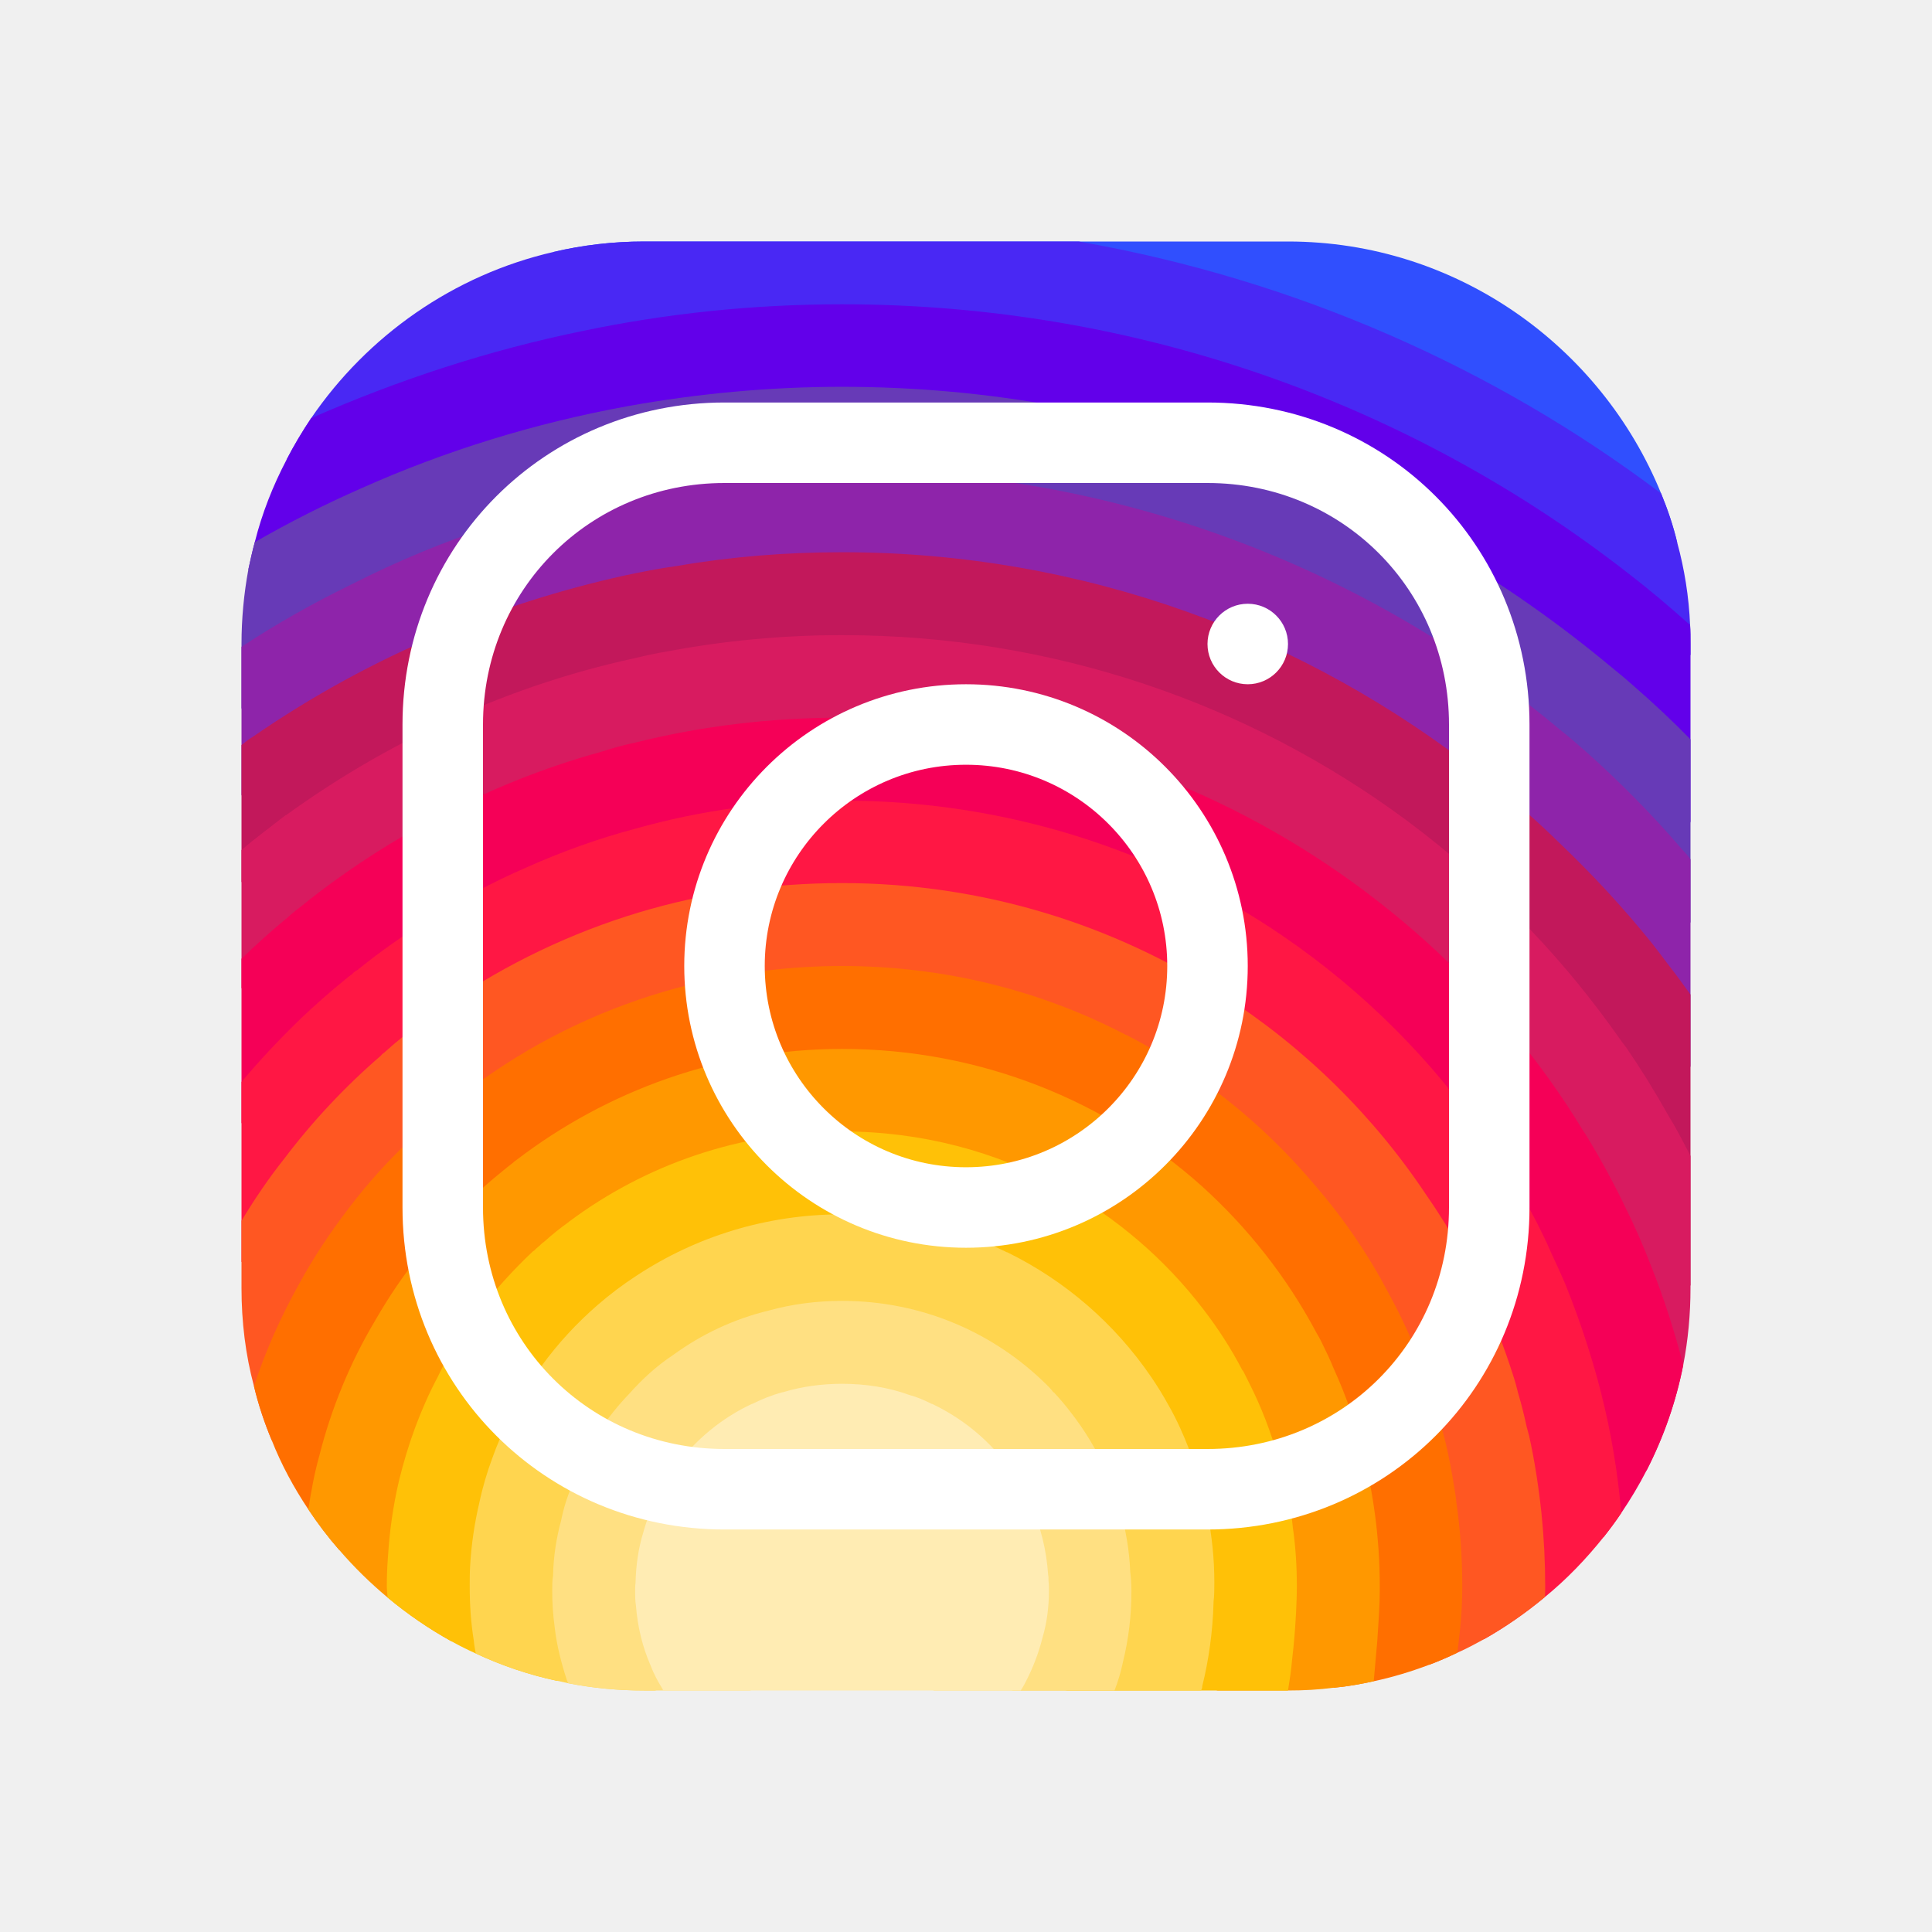
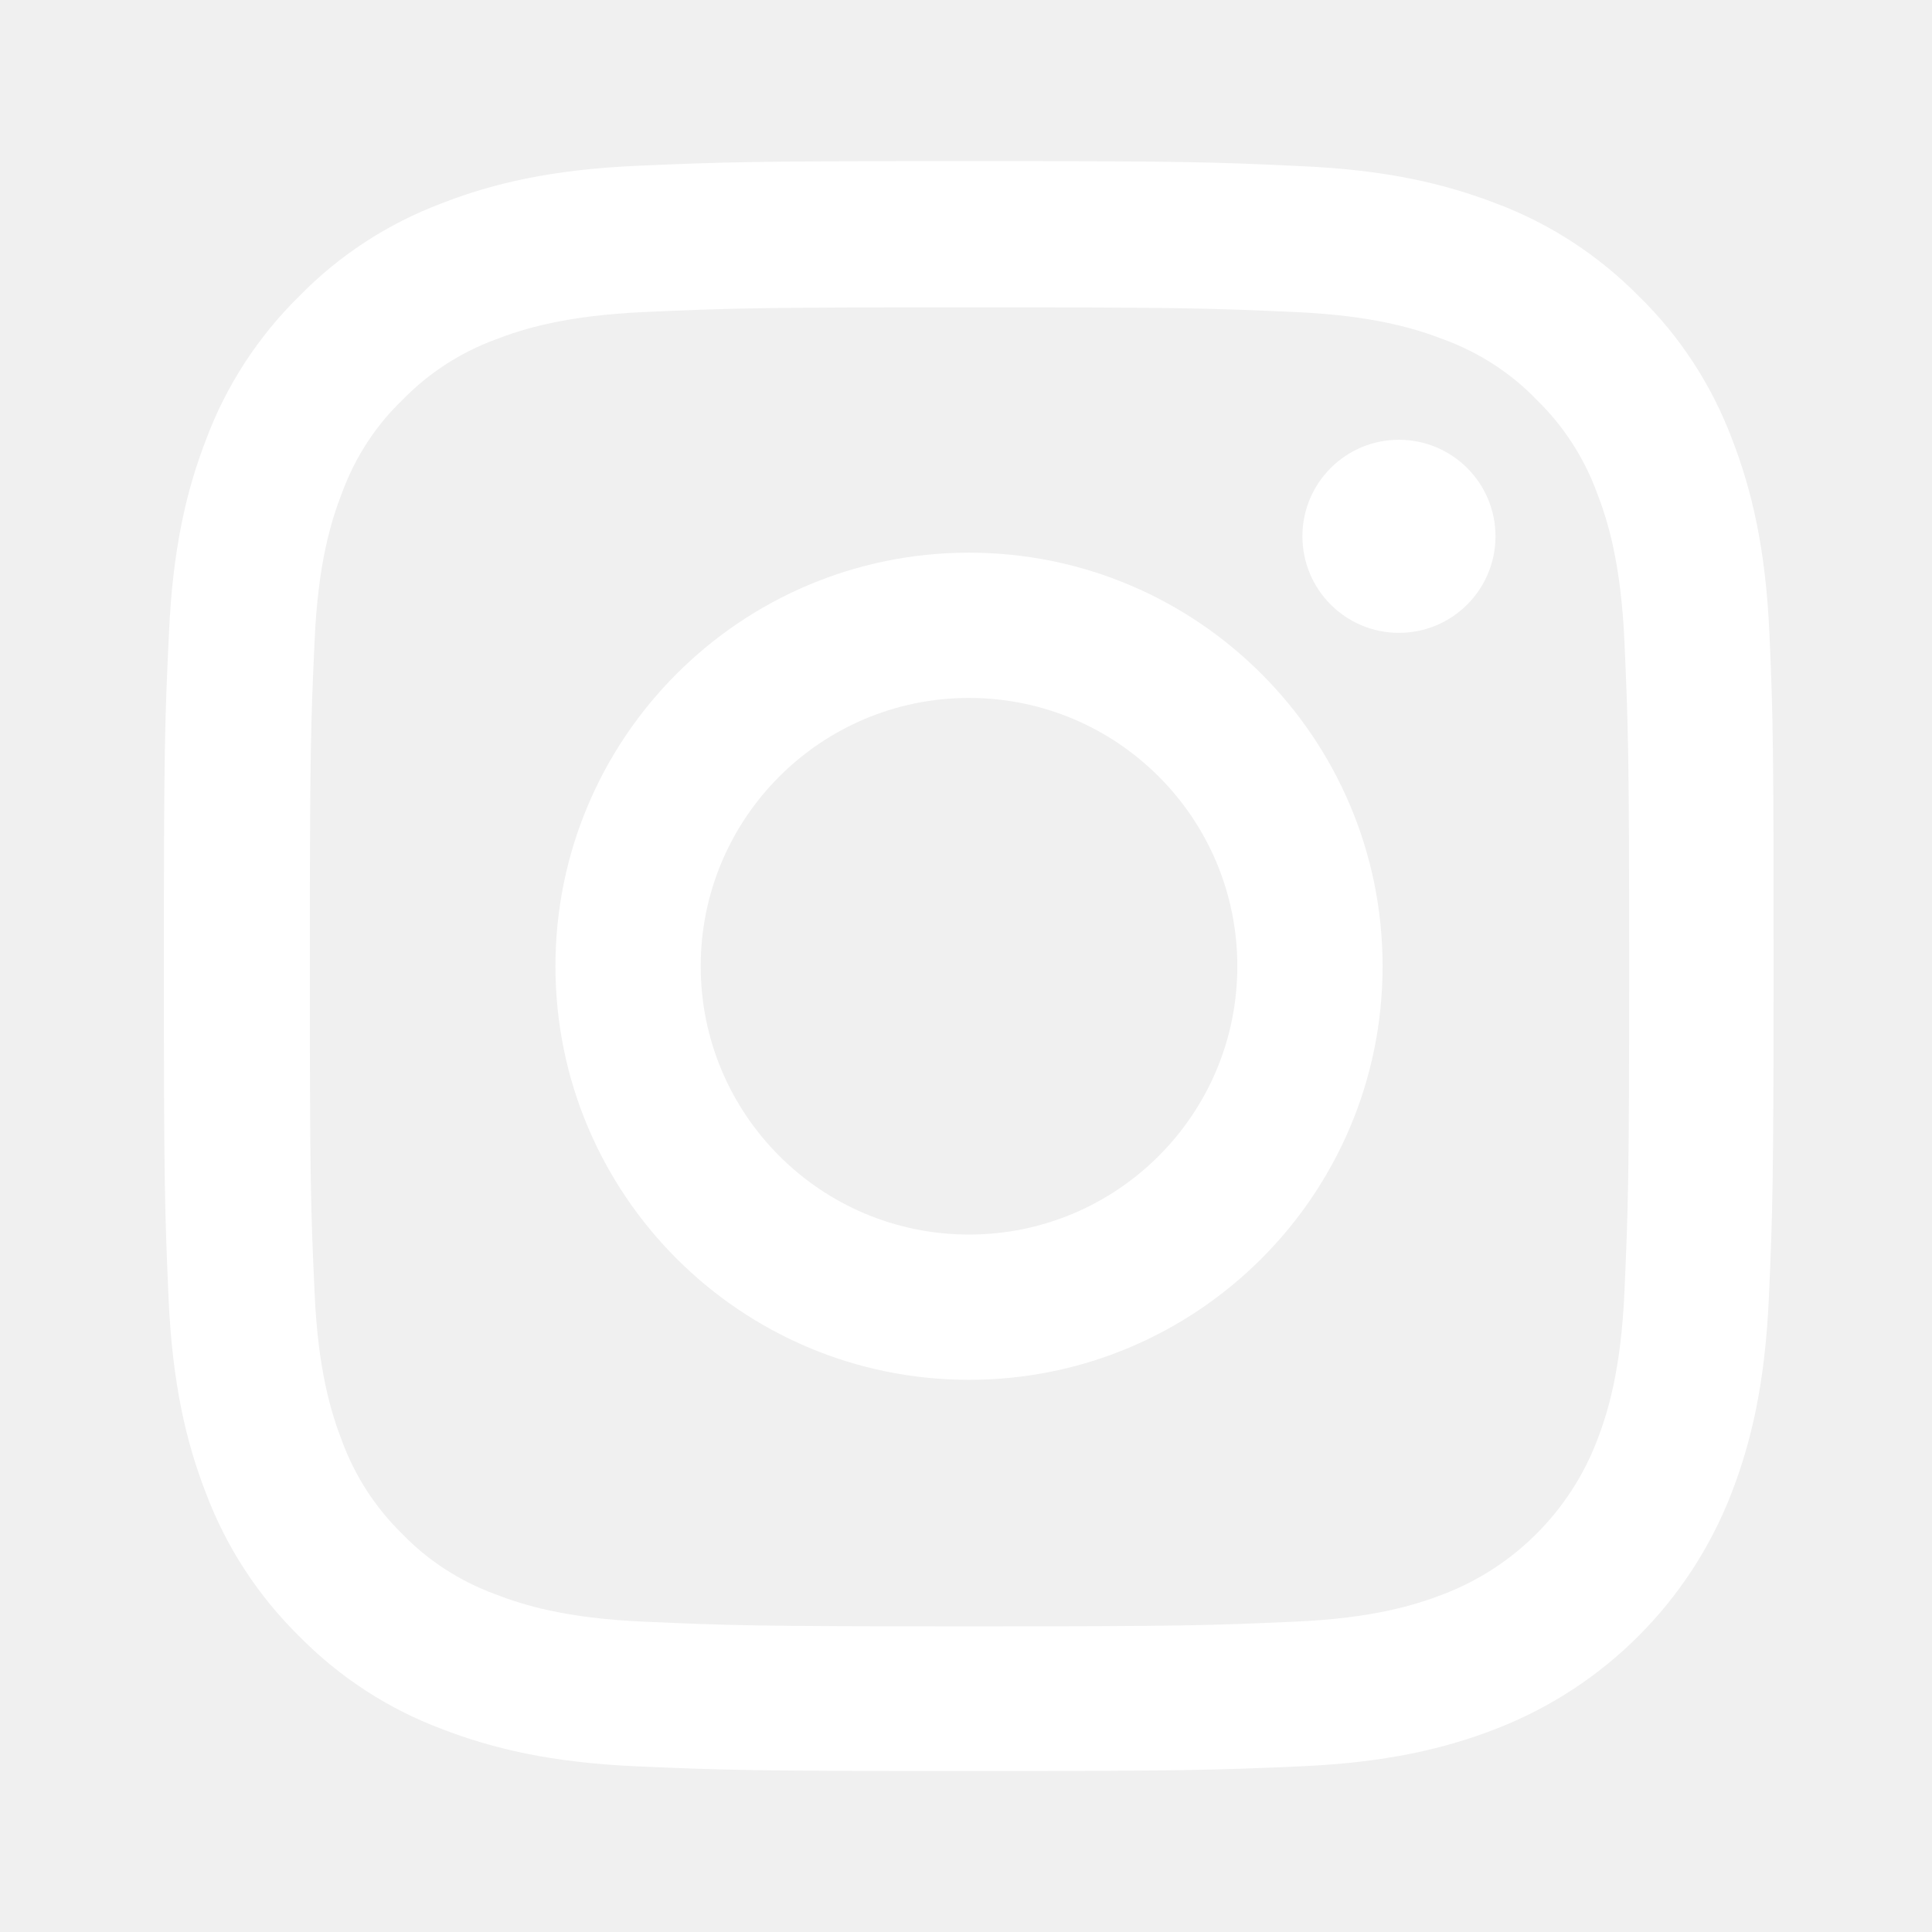
- <svg xmlns="http://www.w3.org/2000/svg" viewBox="0 0 48 48" width="48px" height="48px">
-   <path fill="#304ffe" d="M41.67,13.48c-0.4,0.26-0.97,0.5-1.21,0.77c-0.09,0.09-0.14,0.19-0.12,0.29v1.03l-0.3,1.01l-0.3,1l-0.33,1.1 l-0.68,2.25l-0.66,2.22l-0.5,1.67c0,0.26-0.01,0.52-0.03,0.77c-0.07,0.96-0.27,1.88-0.59,2.74c-0.19,0.53-0.42,1.04-0.7,1.52 c-0.1,0.19-0.22,0.38-0.34,0.56c-0.4,0.63-0.88,1.21-1.41,1.72c-0.41,0.41-0.86,0.79-1.35,1.11c0,0,0,0-0.01,0 c-0.08,0.07-0.17,0.13-0.27,0.18c-0.31,0.21-0.64,0.39-0.98,0.55c-0.23,0.12-0.46,0.22-0.7,0.31c-0.05,0.03-0.11,0.05-0.16,0.07 c-0.57,0.27-1.23,0.45-1.89,0.54c-0.04,0.01-0.07,0.01-0.11,0.02c-0.4,0.07-0.79,0.13-1.19,0.16c-0.18,0.02-0.37,0.03-0.55,0.03 l-0.71-0.04l-3.42-0.18c0-0.01-0.01,0-0.01,0l-1.72-0.09c-0.13,0-0.27,0-0.4-0.01c-0.54-0.02-1.06-0.08-1.58-0.19 c-0.01,0-0.01,0-0.01,0c-0.95-0.18-1.86-0.5-2.71-0.93c-0.47-0.24-0.93-0.51-1.36-0.82c-0.18-0.13-0.35-0.27-0.52-0.42 c-0.48-0.4-0.91-0.83-1.31-1.27c-0.06-0.06-0.11-0.12-0.16-0.18c-0.06-0.06-0.12-0.13-0.17-0.19c-0.38-0.48-0.7-0.97-0.96-1.49 c-0.24-0.46-0.43-0.95-0.58-1.49c-0.06-0.19-0.11-0.37-0.15-0.57c-0.01-0.01-0.02-0.03-0.02-0.05c-0.1-0.41-0.19-0.84-0.24-1.27 c-0.06-0.33-0.09-0.66-0.09-1c-0.02-0.13-0.02-0.27-0.02-0.4l1.91-2.95l1.87-2.88l0.85-1.31l0.77-1.18l0.26-0.41v-1.03 c0.02-0.23,0.03-0.47,0.02-0.69c-0.01-0.7-0.15-1.38-0.38-2.03c-0.22-0.69-0.53-1.34-0.85-1.94c-0.38-0.69-0.78-1.31-1.11-1.87 C14,7.4,13.66,6.73,13.75,6.26C14.47,6.09,15.23,6,16,6h16c4.18,0,7.78,2.6,9.27,6.26C41.43,12.65,41.57,13.06,41.67,13.48z" />
-   <path fill="#4928f4" d="M42,16v0.27l-1.38,0.8l-0.88,0.51l-0.97,0.56l-1.94,1.13l-1.9,1.1l-1.94,1.12l-0.77,0.45 c0,0.48-0.12,0.92-0.34,1.32c-0.31,0.58-0.83,1.06-1.49,1.47c-0.67,0.41-1.49,0.74-2.41,0.98c0,0,0-0.01-0.01,0 c-3.56,0.92-8.42,0.5-10.78-1.26c-0.66-0.49-1.12-1.09-1.32-1.78c-0.06-0.23-0.09-0.48-0.09-0.73v-7.19 c0.01-0.15-0.09-0.3-0.27-0.45c-0.54-0.43-1.81-0.84-3.23-1.25c-1.11-0.31-2.3-0.62-3.3-0.92c-0.79-0.24-1.46-0.48-1.86-0.71 c0.18-0.35,0.39-0.7,0.61-1.03c1.4-2.05,3.54-3.56,6.02-4.13C14.47,6.09,15.23,6,16,6h10.8c5.37,0.94,10.32,3.13,14.47,6.26 c0.16,0.39,0.3,0.8,0.4,1.22c0.18,0.66,0.29,1.34,0.32,2.05C42,15.68,42,15.84,42,16z" />
-   <path fill="#6200ea" d="M42,16v4.41l-0.22,0.68l-0.75,2.33l-0.78,2.4l-0.41,1.28l-0.38,1.19l-0.37,1.13l-0.36,1.12l-0.19,0.59 l-0.25,0.78c0,0.76-0.02,1.43-0.07,2c-0.01,0.06-0.02,0.12-0.02,0.18c-0.06,0.53-0.14,0.98-0.27,1.36 c-0.01,0.06-0.03,0.12-0.05,0.17c-0.26,0.72-0.65,1.18-1.23,1.48c-0.14,0.08-0.3,0.14-0.47,0.2c-0.53,0.18-1.2,0.27-2.02,0.32 c-0.6,0.04-1.29,0.05-2.07,0.05H31.4l-1.19-0.05L30,37.61l-2.17-0.09l-2.2-0.09l-7.25-0.3l-1.88-0.08h-0.26 c-0.78-0.01-1.45-0.06-2.03-0.14c-0.84-0.13-1.49-0.35-1.98-0.68c-0.7-0.45-1.11-1.11-1.35-2.03c-0.06-0.22-0.11-0.45-0.14-0.7 c-0.1-0.58-0.15-1.25-0.18-2c0-0.15,0-0.3-0.01-0.46c-0.01-0.01,0-0.01,0-0.01v-0.58c-0.01-0.29-0.01-0.59-0.01-0.9l0.05-1.61 l0.03-1.15l0.04-1.34v-0.19l0.07-2.46l0.07-2.46l0.07-2.31l0.06-2.27l0.02-0.6c0-0.31-1.05-0.49-2.22-0.64 c-0.93-0.12-1.95-0.23-2.56-0.37c0.05-0.23,0.1-0.46,0.16-0.68c0.18-0.72,0.45-1.4,0.79-2.05c0.18-0.35,0.39-0.7,0.61-1.03 c2.16-0.95,4.41-1.69,6.76-2.17c2.06-0.43,4.21-0.66,6.43-0.66c7.36,0,14.16,2.49,19.54,6.69c0.52,0.4,1.03,0.83,1.53,1.28 C42,15.68,42,15.84,42,16z" />
-   <path fill="#673ab7" d="M42,18.37v4.54l-0.55,1.06l-1.05,2.05l-0.56,1.08l-0.51,0.99l-0.22,0.43c0,0.31,0,0.61-0.02,0.9 c0,0.43-0.02,0.84-0.05,1.22c-0.04,0.45-0.1,0.86-0.16,1.24c-0.15,0.79-0.36,1.47-0.66,2.03c-0.04,0.07-0.08,0.14-0.12,0.2 c-0.11,0.18-0.24,0.35-0.38,0.51c-0.18,0.22-0.38,0.41-0.61,0.57c-0.34,0.26-0.74,0.47-1.2,0.63c-0.57,0.21-1.23,0.35-2.01,0.43 c-0.51,0.05-1.07,0.08-1.68,0.08l-0.42,0.02l-2.08,0.12h-0.01L27.5,36.6l-2.25,0.13l-3.1,0.18l-3.77,0.22l-0.55,0.03 c-0.51,0-0.99-0.03-1.45-0.09c-0.05-0.01-0.09-0.02-0.14-0.02c-0.68-0.11-1.3-0.29-1.86-0.54c-0.68-0.3-1.27-0.7-1.77-1.18 c-0.44-0.43-0.82-0.92-1.13-1.47c-0.07-0.13-0.14-0.25-0.2-0.39c-0.3-0.59-0.54-1.25-0.72-1.97c-0.03-0.12-0.06-0.25-0.08-0.38 c-0.06-0.23-0.11-0.47-0.14-0.72c-0.11-0.64-0.17-1.32-0.2-2.03v-0.01c-0.01-0.29-0.02-0.57-0.02-0.87l-0.49-1.17l-0.07-0.18 L9.5,25.99L8.75,24.2l-0.12-0.29l-0.72-1.73l-0.8-1.93c0,0,0,0-0.01,0L6.29,18.3L6,17.59V16c0-0.63,0.06-1.25,0.17-1.85 c0.05-0.23,0.1-0.46,0.16-0.68c0.85-0.49,1.74-0.94,2.65-1.34c2.08-0.93,4.31-1.62,6.62-2.04c1.72-0.31,3.51-0.48,5.32-0.48 c7.31,0,13.94,2.65,19.12,6.97c0.2,0.16,0.39,0.32,0.58,0.49C41.09,17.48,41.55,17.91,42,18.37z" />
-   <path fill="#8e24aa" d="M42,21.35v5.14l-0.57,1.19l-1.08,2.25l-0.01,0.03c0,0.43-0.02,0.82-0.05,1.17c-0.1,1.15-0.38,1.88-0.84,2.33 c-0.33,0.34-0.74,0.53-1.25,0.63c-0.03,0.01-0.07,0.01-0.1,0.02c-0.16,0.03-0.33,0.05-0.51,0.05c-0.62,0.06-1.35,0.02-2.19-0.04 c-0.09,0-0.19-0.01-0.29-0.02c-0.61-0.04-1.26-0.08-1.98-0.11c-0.39-0.01-0.8-0.02-1.22-0.02h-0.02l-1.01,0.08h-0.01l-2.27,0.16 l-2.59,0.2l-0.38,0.03l-3.03,0.22l-1.57,0.12l-1.55,0.11c-0.27,0-0.53,0-0.79-0.01c0,0-0.01-0.01-0.01,0 c-1.13-0.02-2.14-0.09-3.04-0.26c-0.83-0.14-1.56-0.36-2.18-0.69c-0.64-0.31-1.17-0.75-1.6-1.31c-0.41-0.55-0.71-1.24-0.9-2.07 c0-0.01,0-0.01,0-0.01c-0.14-0.67-0.22-1.45-0.22-2.33l-0.15-0.27L9.7,26.35l-0.13-0.22L9.5,25.99l-0.93-1.65l-0.46-0.83 l-0.58-1.03l-1-1.79L6,19.75v-3.68c0.88-0.58,1.79-1.09,2.73-1.55c1.14-0.58,2.32-1.07,3.55-1.47c1.34-0.44,2.74-0.79,4.17-1.02 c1.45-0.24,2.94-0.36,4.47-0.36c6.8,0,13.04,2.43,17.85,6.47c0.22,0.17,0.43,0.36,0.64,0.54c0.84,0.75,1.64,1.56,2.37,2.41 C41.86,21.18,41.94,21.26,42,21.35z" />
-   <path fill="#c2185b" d="M42,24.71v7.23c-0.24-0.14-0.57-0.31-0.98-0.49c-0.22-0.11-0.47-0.22-0.73-0.32 c-0.38-0.17-0.79-0.33-1.25-0.49c-0.1-0.04-0.2-0.07-0.31-0.1c-0.18-0.07-0.37-0.13-0.56-0.19c-0.59-0.18-1.24-0.35-1.92-0.5 c-0.26-0.05-0.53-0.1-0.8-0.14c-0.87-0.15-1.8-0.24-2.77-0.25c-0.08-0.01-0.17-0.01-0.25-0.01l-2.57,0.02l-3.5,0.02h-0.01 l-7.49,0.06c-2.38,0-3.84,0.57-4.72,0.8c0,0-0.01,0-0.01,0.01c-0.93,0.24-1.22,0.09-1.3-1.54c-0.02-0.45-0.03-1.03-0.03-1.74 l-0.56-0.43l-0.98-0.74l-0.6-0.46l-0.12-0.09L8.88,24.1l-0.25-0.19l-0.52-0.4l-0.96-0.72L6,21.91v-3.4 c0.1-0.08,0.19-0.15,0.29-0.21c1.45-1,3-1.85,4.64-2.54c1.46-0.62,3-1.11,4.58-1.46c0.43-0.09,0.87-0.18,1.32-0.24 c1.33-0.23,2.7-0.34,4.09-0.34c6.01,0,11.53,2.09,15.91,5.55c0.66,0.52,1.3,1.07,1.9,1.66c0.82,0.78,1.59,1.61,2.3,2.49 c0.14,0.18,0.28,0.36,0.42,0.55C41.64,24.21,41.82,24.46,42,24.71z" />
-   <path fill="#d81b60" d="M42,28.72V32c0,0.65-0.06,1.29-0.18,1.91c-0.18,0.92-0.49,1.8-0.91,2.62c-0.22,0.05-0.47,0.05-0.75,0.01 c-0.63-0.11-1.37-0.44-2.17-0.87c-0.04-0.01-0.08-0.03-0.11-0.05c-0.25-0.13-0.51-0.27-0.77-0.43c-0.53-0.29-1.09-0.61-1.65-0.91 c-0.12-0.06-0.24-0.12-0.35-0.18c-0.64-0.33-1.3-0.63-1.96-0.86c0,0,0,0-0.01,0c-0.14-0.05-0.29-0.1-0.44-0.14 c-0.57-0.16-1.15-0.26-1.71-0.26l-1.1-0.32l-4.87-1.41c0,0,0,0-0.01,0l-2.99-0.87h-0.01l-1.3-0.38c-3.76,0-6.07,1.6-7.19,0.99 c-0.44-0.23-0.7-0.81-0.79-1.95c-0.03-0.32-0.04-0.68-0.04-1.1l-1.17-0.57l-0.05-0.02h-0.01l-0.84-0.42L9.7,26.35l-0.07-0.03 l-0.17-0.09L7.5,25.28L6,24.55v-3.43c0.17-0.15,0.35-0.29,0.53-0.43c0.19-0.15,0.38-0.29,0.57-0.44c0.01,0,0.01,0,0.01,0 c1.18-0.85,2.43-1.6,3.76-2.22c1.55-0.74,3.2-1.31,4.91-1.68c0.25-0.06,0.51-0.12,0.77-0.16c1.42-0.27,2.88-0.41,4.37-0.41 c5.27,0,10.11,1.71,14.01,4.59c1.13,0.84,2.18,1.77,3.14,2.78c0.79,0.83,1.52,1.73,2.18,2.67c0.05,0.07,0.1,0.14,0.15,0.2 c0.37,0.54,0.71,1.09,1.03,1.66C41.64,28.02,41.82,28.37,42,28.72z" />
-   <path fill="#f50057" d="M41.82,33.91c-0.18,0.92-0.49,1.8-0.91,2.62c-0.19,0.37-0.4,0.72-0.63,1.06c-0.14,0.21-0.29,0.41-0.44,0.6 c-0.36-0.14-0.89-0.34-1.54-0.56c0,0,0,0,0-0.01c-0.49-0.17-1.05-0.35-1.65-0.52c-0.17-0.05-0.34-0.1-0.52-0.15 c-0.71-0.19-1.45-0.36-2.17-0.46c-0.6-0.1-1.19-0.16-1.74-0.16l-0.46-0.13h-0.01l-2.42-0.7l-1.49-0.43l-1.66-0.48h-0.01l-0.54-0.15 l-6.53-1.88l-1.88-0.54l-1.4-0.33l-2.28-0.54l-0.28-0.07c0,0,0,0-0.01,0l-2.29-0.53c0-0.01,0-0.01,0-0.01l-0.41-0.09l-0.21-0.05 l-1.67-0.39l-0.19-0.05l-1.42-1.17L6,27.9v-4.08c0.37-0.36,0.75-0.7,1.15-1.03c0.12-0.11,0.25-0.21,0.38-0.31 c0.12-0.1,0.25-0.2,0.38-0.3c0.91-0.69,1.87-1.31,2.89-1.84c1.3-0.7,2.68-1.26,4.13-1.66c0.28-0.09,0.56-0.17,0.85-0.23 c1.64-0.41,3.36-0.62,5.14-0.62c4.47,0,8.63,1.35,12.07,3.66c1.71,1.15,3.25,2.53,4.55,4.1c0.66,0.79,1.26,1.62,1.79,2.5 c0.05,0.07,0.09,0.13,0.13,0.2c0.32,0.53,0.62,1.08,0.89,1.64c0.25,0.5,0.47,1,0.67,1.52C41.34,32.25,41.6,33.07,41.82,33.91z" />
-   <path fill="#ff1744" d="M40.28,37.59c-0.14,0.21-0.29,0.41-0.44,0.6c-0.44,0.55-0.92,1.05-1.46,1.49c-0.47,0.39-0.97,0.74-1.5,1.04 c-0.2-0.05-0.4-0.11-0.61-0.19c-0.66-0.23-1.35-0.61-1.99-1.01c-0.96-0.61-1.79-1.27-2.16-1.57c-0.14-0.12-0.21-0.18-0.21-0.18 l-1.7-0.15L30,37.6l-2.2-0.19l-2.28-0.2l-3.37-0.3l-5.34-0.47l-0.02-0.01l-1.88-0.91l-1.9-0.92l-1.53-0.74l-0.33-0.16l-0.41-0.2 l-1.42-0.69L7.43,31.9l-0.59-0.29L6,31.35v-4.47c0.47-0.56,0.97-1.09,1.5-1.6c0.34-0.32,0.7-0.64,1.07-0.94 c0.06-0.05,0.12-0.1,0.18-0.14c0.04-0.05,0.09-0.08,0.13-0.1c0.59-0.48,1.21-0.91,1.85-1.3c0.74-0.47,1.52-0.89,2.33-1.24 c0.87-0.39,1.78-0.72,2.72-0.97c1.63-0.46,3.36-0.7,5.14-0.7c4.08,0,7.85,1.24,10.96,3.37c1.99,1.36,3.71,3.08,5.07,5.07 c0.45,0.64,0.85,1.32,1.22,2.02c0.13,0.26,0.26,0.52,0.37,0.78c0.12,0.25,0.23,0.5,0.34,0.75c0.21,0.52,0.4,1.04,0.57,1.58 c0.32,1,0.56,2.02,0.71,3.08C40.21,36.89,40.25,37.24,40.28,37.59z" />
-   <path fill="#ff5722" d="M38.39,39.42c0,0.08,0,0.17-0.01,0.26c-0.47,0.39-0.97,0.74-1.5,1.04c-0.22,0.12-0.44,0.24-0.67,0.34 c-0.23,0.11-0.46,0.21-0.7,0.3c-0.34-0.18-0.8-0.4-1.29-0.61c-0.69-0.31-1.44-0.59-2.02-0.68c-0.14-0.03-0.27-0.04-0.39-0.04 l-1.64-0.21h-0.02l-2.04-0.27l-2.06-0.27l-0.96-0.12l-7.56-0.98c-0.49,0-1.01-0.03-1.55-0.1c-0.66-0.06-1.35-0.16-2.04-0.3 c-0.68-0.12-1.37-0.28-2.03-0.45c-0.69-0.16-1.37-0.35-2-0.53c-0.73-0.22-1.41-0.43-1.98-0.62c-0.47-0.15-0.87-0.29-1.18-0.4 c-0.18-0.43-0.33-0.88-0.44-1.34C6.1,33.66,6,32.84,6,32v-1.67c0.32-0.53,0.67-1.05,1.06-1.54c0.71-0.94,1.52-1.8,2.4-2.56 c0.03-0.04,0.07-0.07,0.1-0.09l0.01-0.01c0.31-0.28,0.63-0.53,0.97-0.77c0.04-0.04,0.08-0.07,0.12-0.1 c0.16-0.12,0.33-0.24,0.51-0.35c1.43-0.97,3.01-1.73,4.7-2.24c1.6-0.48,3.29-0.73,5.05-0.73c3.49,0,6.75,1.03,9.47,2.79 c2.01,1.29,3.74,2.99,5.06,4.98c0.16,0.23,0.31,0.46,0.46,0.7c0.69,1.17,1.26,2.43,1.68,3.75c0.05,0.15,0.09,0.3,0.13,0.46 c0.08,0.27,0.15,0.55,0.21,0.83c0.02,0.07,0.04,0.14,0.06,0.22c0.14,0.63,0.24,1.29,0.31,1.95c0,0.01,0,0.01,0,0.01 C38.36,38.22,38.39,38.82,38.39,39.42z" />
-   <path fill="#ff6f00" d="M36.33,39.42c0,0.35-0.02,0.73-0.06,1.11c-0.02,0.18-0.04,0.36-0.06,0.53c-0.23,0.11-0.46,0.21-0.7,0.3 c-0.45,0.17-0.91,0.31-1.38,0.41c-0.32,0.07-0.65,0.13-0.98,0.16h-0.01c-0.31-0.19-0.67-0.42-1.04-0.68 c-0.67-0.47-1.37-1-1.93-1.43c-0.01-0.01-0.01-0.01-0.02-0.02c-0.59-0.45-1.01-0.79-1.01-0.79l-1.06,0.04l-2.04,0.07l-0.95,0.04 l-3.82,0.14l-3.23,0.12c-0.21,0.01-0.46,0.01-0.77,0h-0.01c-0.42-0.01-0.92-0.04-1.47-0.09c-0.64-0.05-1.34-0.11-2.05-0.18 c-0.69-0.08-1.39-0.16-2.06-0.24c-0.74-0.08-1.44-0.17-2.04-0.25c-0.47-0.06-0.88-0.11-1.21-0.15c-0.28-0.32-0.53-0.65-0.77-1.01 c-0.36-0.54-0.67-1.11-0.91-1.72c-0.18-0.43-0.33-0.88-0.44-1.34c0.29-0.89,0.67-1.73,1.12-2.54c0.36-0.66,0.78-1.29,1.24-1.89 c0.45-0.59,0.94-1.14,1.47-1.64v-0.01c0.15-0.15,0.3-0.29,0.45-0.42c0.28-0.26,0.57-0.5,0.87-0.73h0.01 c0.01-0.02,0.02-0.02,0.03-0.03c0.24-0.19,0.49-0.36,0.74-0.53c1.48-1.01,3.15-1.76,4.95-2.2c1.19-0.29,2.44-0.45,3.73-0.45 c2.54,0,4.94,0.61,7.05,1.71h0.01c1.81,0.93,3.41,2.21,4.7,3.75c0.71,0.82,1.32,1.72,1.82,2.67c0.35,0.64,0.65,1.31,0.9,1.99 c0.02,0.06,0.04,0.11,0.06,0.16c0.17,0.5,0.32,1.02,0.45,1.54c0.09,0.37,0.16,0.75,0.22,1.13c0.02,0.12,0.04,0.23,0.05,0.35 C36.28,37.99,36.33,38.7,36.33,39.42z" />
-   <path fill="#ff9800" d="M34.28,39.42v0.1c0,0.34-0.03,0.77-0.06,1.23c-0.03,0.34-0.06,0.69-0.09,1.02c-0.32,0.07-0.65,0.13-0.98,0.16 h-0.01C32.76,41.98,32.39,42,32,42h-1.75l-0.38-0.11l-1.97-0.6l-2-0.6l-4.63-1.39l-2-0.6c0,0-0.83,0.33-2,0.72h-0.01 c-0.45,0.15-0.94,0.31-1.46,0.47c-0.65,0.19-1.34,0.38-2.02,0.53c-0.7,0.16-1.39,0.28-2.01,0.33c-0.19,0.02-0.38,0.03-0.55,0.03 c-0.56-0.31-1.1-0.68-1.59-1.09c-0.43-0.36-0.83-0.75-1.2-1.18c-0.28-0.32-0.53-0.65-0.77-1.01c0.07-0.45,0.15-0.89,0.27-1.32 c0.3-1.19,0.77-2.33,1.39-3.37c0.34-0.59,0.72-1.16,1.16-1.69c0.01-0.03,0.04-0.06,0.07-0.08c-0.01-0.01,0-0.01,0-0.01 c0.13-0.17,0.27-0.33,0.41-0.48c0-0.01,0-0.01,0-0.01c0.41-0.44,0.83-0.86,1.29-1.25c0.16-0.13,0.31-0.26,0.48-0.39 c0.03-0.03,0.06-0.05,0.1-0.08c2.25-1.72,5.06-2.76,8.09-2.76c3.44,0,6.57,1.29,8.94,3.41c1.14,1.03,2.11,2.26,2.84,3.63 c0.06,0.1,0.12,0.21,0.17,0.32c0.09,0.18,0.18,0.37,0.26,0.57c0.33,0.72,0.59,1.48,0.77,2.26c0.02,0.08,0.04,0.16,0.06,0.24 c0.08,0.37,0.15,0.75,0.2,1.13C34.24,38.21,34.28,38.81,34.28,39.42z" />
-   <path fill="#ffc107" d="M32.22,39.42c0,0.2-0.01,0.42-0.02,0.65c-0.02,0.37-0.05,0.77-0.1,1.18c-0.02,0.25-0.06,0.5-0.1,0.75h-5.48 l-1.06-0.17l-4.14-0.66l-0.59-0.09l-1.35-0.22c-0.59,0-1.87,0.26-3.22,0.51c-0.71,0.13-1.43,0.27-2.08,0.36 c-0.08,0.01-0.16,0.02-0.23,0.03h-0.01c-0.7-0.15-1.38-0.38-2.02-0.68c-0.2-0.09-0.4-0.19-0.6-0.3c-0.56-0.31-1.1-0.68-1.59-1.09 c-0.01-0.12-0.02-0.22-0.02-0.27c0-0.26,0.01-0.51,0.03-0.76c0.04-0.64,0.13-1.26,0.27-1.86c0.22-0.91,0.54-1.79,0.97-2.6 c0.08-0.17,0.17-0.34,0.27-0.5c0.04-0.08,0.09-0.15,0.13-0.23c0.18-0.29,0.38-0.57,0.58-0.85c0.42-0.55,0.89-1.07,1.39-1.54 c0.01,0,0.01,0,0.01,0c0.04-0.04,0.08-0.08,0.12-0.11c0.05-0.04,0.09-0.09,0.14-0.12c0.2-0.18,0.4-0.34,0.61-0.49 c0-0.01,0.01-0.01,0.01-0.01c1.89-1.41,4.23-2.24,6.78-2.24c1.98,0,3.82,0.5,5.43,1.38h0.01c1.38,0.76,2.58,1.79,3.53,3.03 c0.37,0.48,0.7,0.99,0.98,1.53h0.01c0.05,0.1,0.1,0.2,0.15,0.3c0.3,0.59,0.54,1.21,0.72,1.85h0.01c0.01,0.05,0.03,0.1,0.04,0.15 c0.12,0.43,0.22,0.87,0.29,1.32c0.01,0.09,0.02,0.19,0.03,0.28C32.19,38.43,32.22,38.92,32.22,39.42z" />
-   <path fill="#ffd54f" d="M30.17,39.31c0,0.16,0,0.33-0.02,0.49v0.01c0,0.01,0,0.01,0,0.01c-0.02,0.72-0.12,1.43-0.28,2.07 c0,0.04-0.01,0.07-0.03,0.11h-4.67l-3.85-0.83l-0.51-0.11l-0.08,0.02l-4.27,0.88L16.27,42H16c-0.64,0-1.27-0.06-1.88-0.18 c-0.09-0.02-0.18-0.04-0.27-0.06h-0.01c-0.7-0.15-1.38-0.38-2.02-0.68c-0.02-0.11-0.04-0.22-0.05-0.33 c-0.07-0.43-0.1-0.88-0.1-1.33c0-0.17,0-0.34,0.01-0.51c0.03-0.54,0.11-1.07,0.23-1.58c0.08-0.38,0.19-0.75,0.32-1.1 c0.11-0.31,0.24-0.61,0.38-0.9c0.12-0.25,0.26-0.49,0.4-0.73c0.14-0.23,0.29-0.45,0.45-0.67c0.4-0.55,0.87-1.06,1.39-1.51 c0.3-0.26,0.63-0.51,0.97-0.73c1.46-0.96,3.21-1.52,5.1-1.52c0.37,0,0.73,0.02,1.08,0.07h0.02c1.07,0.12,2.07,0.42,2.99,0.87 c0.01,0,0.01,0,0.01,0c1.45,0.71,2.68,1.78,3.58,3.1c0.15,0.22,0.3,0.46,0.43,0.7c0.11,0.19,0.21,0.39,0.3,0.59 c0.14,0.31,0.27,0.64,0.38,0.97h0.01c0.11,0.37,0.21,0.74,0.28,1.13v0.01C30.11,38.16,30.17,38.73,30.17,39.31z" />
-   <path fill="#ffe082" d="M28.11,39.52v0.03c0,0.59-0.07,1.17-0.21,1.74c-0.05,0.24-0.12,0.48-0.21,0.71h-4.48l-2.29-0.63L18.63,42H16 c-0.64,0-1.27-0.06-1.88-0.18c-0.02-0.03-0.03-0.06-0.04-0.09c-0.14-0.43-0.25-0.86-0.3-1.31c-0.04-0.29-0.06-0.59-0.06-0.9 c0-0.12,0-0.25,0.02-0.37c0.01-0.47,0.08-0.93,0.2-1.37c0.06-0.3,0.15-0.59,0.27-0.87c0.04-0.14,0.1-0.27,0.17-0.4 c0.15-0.34,0.33-0.67,0.53-0.99c0.22-0.32,0.46-0.62,0.73-0.9c0.32-0.36,0.68-0.69,1.09-0.96c0.7-0.51,1.5-0.89,2.37-1.1 c0.58-0.16,1.19-0.24,1.82-0.24c2,0,3.79,0.8,5.09,2.09c0.05,0.05,0.11,0.11,0.16,0.18h0.01c0.14,0.15,0.27,0.3,0.4,0.47 c0.37,0.47,0.68,0.98,0.92,1.54c0.12,0.26,0.22,0.53,0.3,0.81c0.01,0.04,0.02,0.07,0.03,0.11c0.14,0.49,0.23,1,0.25,1.53 C28.1,39.2,28.11,39.36,28.11,39.52z" />
-   <path fill="#ffecb3" d="M26.06,39.52c0,0.41-0.05,0.8-0.16,1.17c-0.1,0.4-0.25,0.78-0.44,1.14c-0.03,0.06-0.1,0.17-0.1,0.17h-8.88 c-0.01-0.01-0.02-0.03-0.02-0.04c-0.12-0.19-0.22-0.38-0.3-0.59c-0.2-0.46-0.32-0.96-0.36-1.48c-0.02-0.12-0.02-0.25-0.02-0.37 c0-0.06,0-0.13,0.01-0.19c0.01-0.44,0.07-0.86,0.19-1.25c0.1-0.36,0.23-0.69,0.4-1.01c0,0,0.01-0.01,0.01-0.02 c0.12-0.21,0.25-0.42,0.4-0.62c0.49-0.66,1.14-1.2,1.89-1.55c0.01,0,0.01,0,0.01,0c0.24-0.12,0.49-0.22,0.75-0.29c0,0,0,0,0.01,0 c0.46-0.14,0.96-0.21,1.47-0.21c0.59,0,1.16,0.09,1.68,0.28c0.19,0.05,0.37,0.13,0.55,0.22c0,0,0,0,0.01,0 c0.86,0.41,1.59,1.05,2.09,1.85c0.1,0.15,0.19,0.31,0.27,0.48c0.04,0.07,0.08,0.15,0.11,0.22c0.23,0.52,0.37,1.09,0.41,1.69 c0.01,0.05,0.01,0.1,0.01,0.16C26.06,39.36,26.06,39.44,26.06,39.52z" />
-   <g>
-     <path fill="none" stroke="#fff" stroke-linecap="round" stroke-linejoin="round" stroke-miterlimit="10" stroke-width="2" d="M30,11H18c-3.9,0-7,3.1-7,7v12c0,3.9,3.1,7,7,7h12c3.9,0,7-3.1,7-7V18C37,14.1,33.9,11,30,11z" />
-     <circle cx="31" cy="16" r="1" fill="#fff" />
-   </g>
-   <g>
-     <circle cx="24" cy="24" r="6" fill="none" stroke="#fff" stroke-linecap="round" stroke-linejoin="round" stroke-miterlimit="10" stroke-width="2" />
+ <svg xmlns="http://www.w3.org/2000/svg" width="16" height="16" viewBox="0 0 16 16" fill="none">
+   <g id="Instagram">
+     <g id="Vector">
+       <path d="M14.654 5.254C14.623 4.546 14.508 4.059 14.344 3.636C14.175 3.188 13.914 2.787 13.573 2.454C13.239 2.115 12.836 1.852 12.393 1.686C11.968 1.522 11.484 1.407 10.775 1.376C10.062 1.342 9.835 1.334 8.025 1.334C6.215 1.334 5.988 1.342 5.277 1.373C4.569 1.404 4.081 1.519 3.66 1.683C3.211 1.852 2.81 2.113 2.477 2.454C2.138 2.787 1.875 3.191 1.709 3.634C1.544 4.059 1.43 4.543 1.399 5.251C1.365 5.965 1.357 6.192 1.357 8.002C1.357 9.812 1.365 10.039 1.396 10.75C1.427 11.458 1.542 11.945 1.706 12.367C1.875 12.815 2.138 13.216 2.477 13.55C2.81 13.889 3.214 14.152 3.657 14.318C4.081 14.482 4.566 14.597 5.274 14.628C5.985 14.659 6.212 14.667 8.022 14.667C9.833 14.667 10.059 14.659 10.77 14.628C11.479 14.597 11.966 14.482 12.388 14.318C13.284 13.972 13.992 13.263 14.339 12.367C14.503 11.943 14.617 11.458 14.649 10.75C14.68 10.039 14.688 9.812 14.688 8.002C14.688 6.192 14.685 5.965 14.654 5.254ZM13.453 10.698C13.424 11.349 13.315 11.701 13.224 11.935C13 12.516 12.539 12.977 11.958 13.201C11.723 13.292 11.369 13.402 10.721 13.43C10.018 13.461 9.807 13.469 8.028 13.469C6.249 13.469 6.035 13.461 5.334 13.43C4.683 13.402 4.331 13.292 4.097 13.201C3.808 13.094 3.545 12.925 3.331 12.703C3.11 12.487 2.941 12.227 2.834 11.938C2.743 11.703 2.633 11.349 2.605 10.7C2.573 9.997 2.566 9.786 2.566 8.007C2.566 6.228 2.573 6.015 2.605 5.314C2.633 4.663 2.743 4.311 2.834 4.077C2.941 3.788 3.11 3.525 3.334 3.311C3.55 3.089 3.811 2.92 4.1 2.813C4.334 2.722 4.688 2.613 5.337 2.584C6.04 2.553 6.251 2.545 8.03 2.545C9.812 2.545 10.023 2.553 10.723 2.584C11.374 2.613 11.726 2.722 11.961 2.813C12.25 2.92 12.513 3.089 12.726 3.311C12.948 3.527 13.117 3.788 13.224 4.077C13.315 4.311 13.424 4.665 13.453 5.314C13.484 6.017 13.492 6.228 13.492 8.007C13.492 9.786 13.484 9.995 13.453 10.698Z" fill="white" />
+       <path d="M8.025 4.577C6.134 4.577 4.6 6.111 4.6 8.002C4.6 9.893 6.134 11.427 8.025 11.427C9.916 11.427 11.45 9.893 11.45 8.002C11.45 6.111 9.916 4.577 8.025 4.577ZM8.025 10.224C6.798 10.224 5.803 9.229 5.803 8.002C5.803 6.775 6.798 5.78 8.025 5.78C9.252 5.78 10.247 6.775 10.247 8.002C10.247 9.229 9.252 10.224 8.025 10.224Z" fill="white" />
+       <path d="M12.385 4.441C12.385 4.883 12.027 5.241 11.585 5.241C11.144 5.241 10.786 4.883 10.786 4.441C10.786 4 11.144 3.642 11.585 3.642C12.027 3.642 12.385 4 12.385 4.441Z" fill="white" />
+     </g>
  </g>
</svg>
